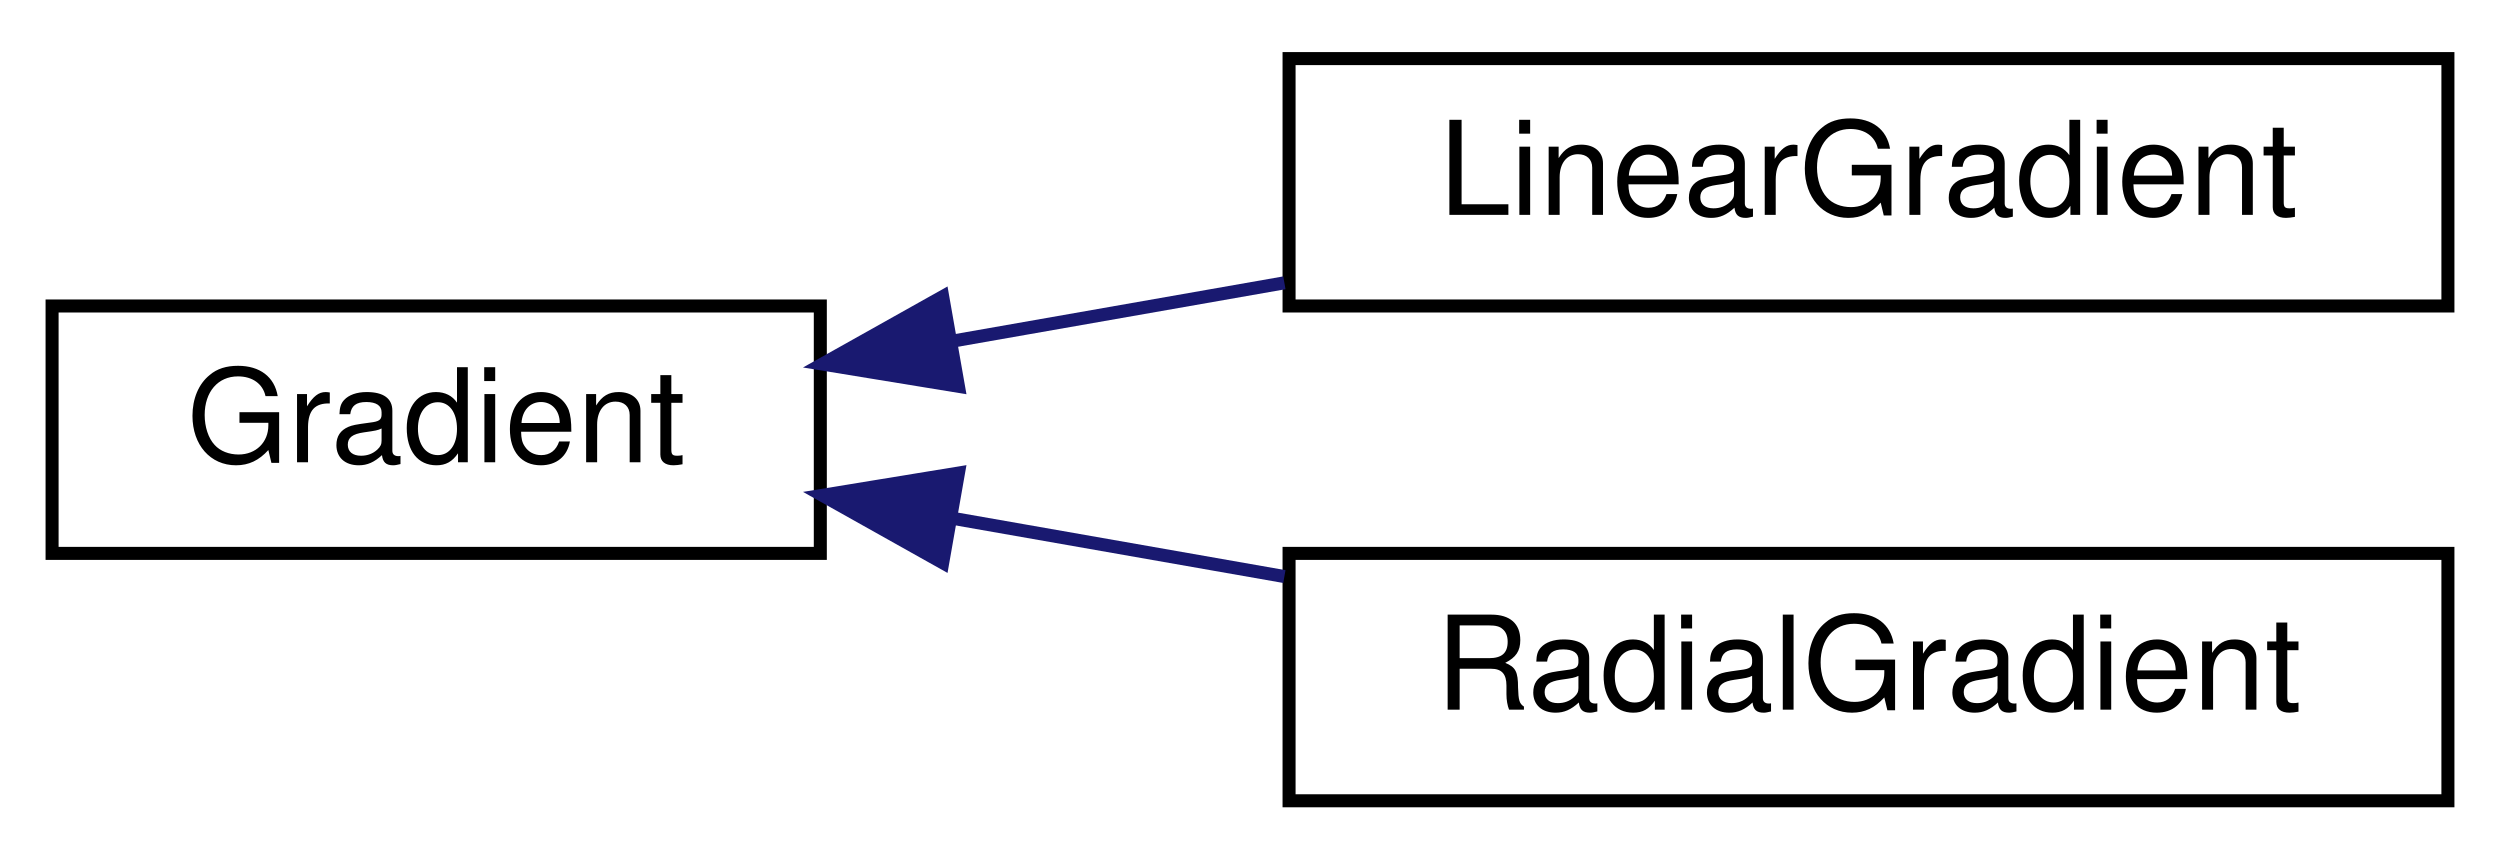
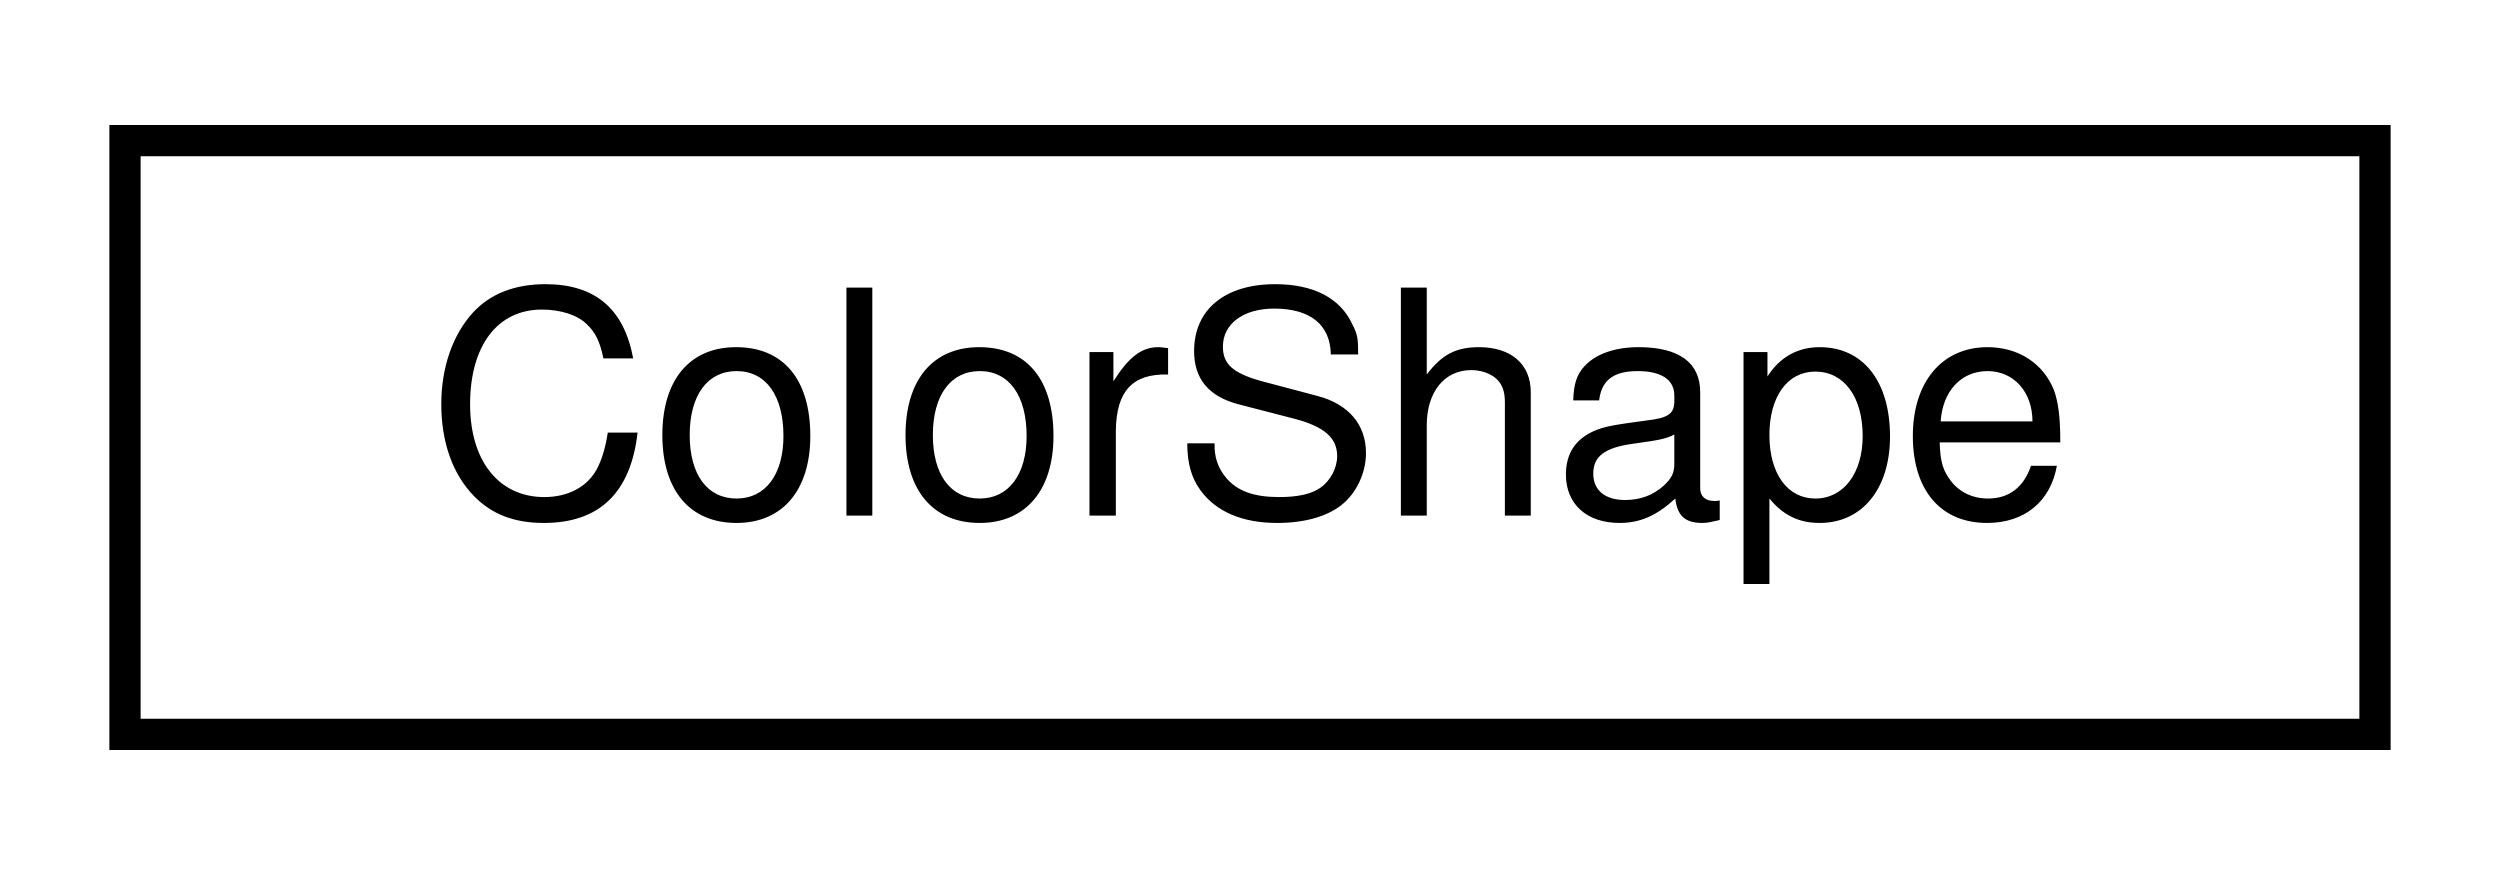
- <svg xmlns="http://www.w3.org/2000/svg" xmlns:xlink="http://www.w3.org/1999/xlink" width="192pt" height="66pt" viewBox="0.00 0.00 192.00 66.00">
-   <g id="graph0" class="graph" transform="scale(1 1) rotate(0) translate(4 62)">
+ <svg xmlns="http://www.w3.org/2000/svg" xmlns:xlink="http://www.w3.org/1999/xlink" width="80pt" height="28pt" viewBox="0.00 0.00 80.00 28.00">
+   <g id="graph0" class="graph" transform="scale(1 1) rotate(0) translate(4 24)">
    <g id="node1" class="node">
      <g id="a_node1">
-         <a xlink:href="classGradient.html" target="_top" xlink:title="A class that represents a gradient.">
-           <polygon fill="none" stroke="black" points="0,-19.5 0,-38.5 59,-38.5 59,-19.5 0,-19.5" />
-           <text text-anchor="middle" x="29.5" y="-26.5" font-family="Helvetica,sans-Serif" font-size="10.00">Gradient</text>
+         <a xlink:href="classColorShape.html" target="_top" xlink:title="Utility class for manipulating RGBA ColorShapes.">
+           <polygon fill="none" stroke="black" points="0,-0.5 0,-19.5 72,-19.5 72,-0.5 0,-0.5" />
+           <text text-anchor="middle" x="36" y="-7.5" font-family="Helvetica,sans-Serif" font-size="10.00">ColorShape</text>
        </a>
      </g>
    </g>
-     <g id="node2" class="node">
-       <g id="a_node2">
-         <a xlink:href="classLinearGradient.html" target="_top" xlink:title="A class that represents a linear gradient.">
-           <polygon fill="none" stroke="black" points="95,-38.5 95,-57.5 184,-57.5 184,-38.5 95,-38.5" />
-           <text text-anchor="middle" x="139.5" y="-45.5" font-family="Helvetica,sans-Serif" font-size="10.00">LinearGradient</text>
-         </a>
-       </g>
-     </g>
-     <g id="edge1" class="edge">
-       <path fill="none" stroke="midnightblue" d="M69.25,-35.82C77.48,-37.27 86.23,-38.8 94.64,-40.28" />
-       <polygon fill="midnightblue" stroke="midnightblue" points="69.61,-32.33 59.16,-34.04 68.4,-39.22 69.61,-32.33" />
-     </g>
-     <g id="node3" class="node">
-       <g id="a_node3">
-         <a xlink:href="classRadialGradient.html" target="_top" xlink:title="A class that represents a radial gradient.">
-           <polygon fill="none" stroke="black" points="95,-0.5 95,-19.5 184,-19.5 184,-0.5 95,-0.5" />
-           <text text-anchor="middle" x="139.5" y="-7.5" font-family="Helvetica,sans-Serif" font-size="10.00">RadialGradient</text>
-         </a>
-       </g>
-     </g>
-     <g id="edge2" class="edge">
-       <path fill="none" stroke="midnightblue" d="M69.25,-22.18C77.48,-20.73 86.23,-19.2 94.64,-17.72" />
-       <polygon fill="midnightblue" stroke="midnightblue" points="68.4,-18.78 59.16,-23.96 69.61,-25.67 68.4,-18.78" />
-     </g>
  </g>
</svg>
